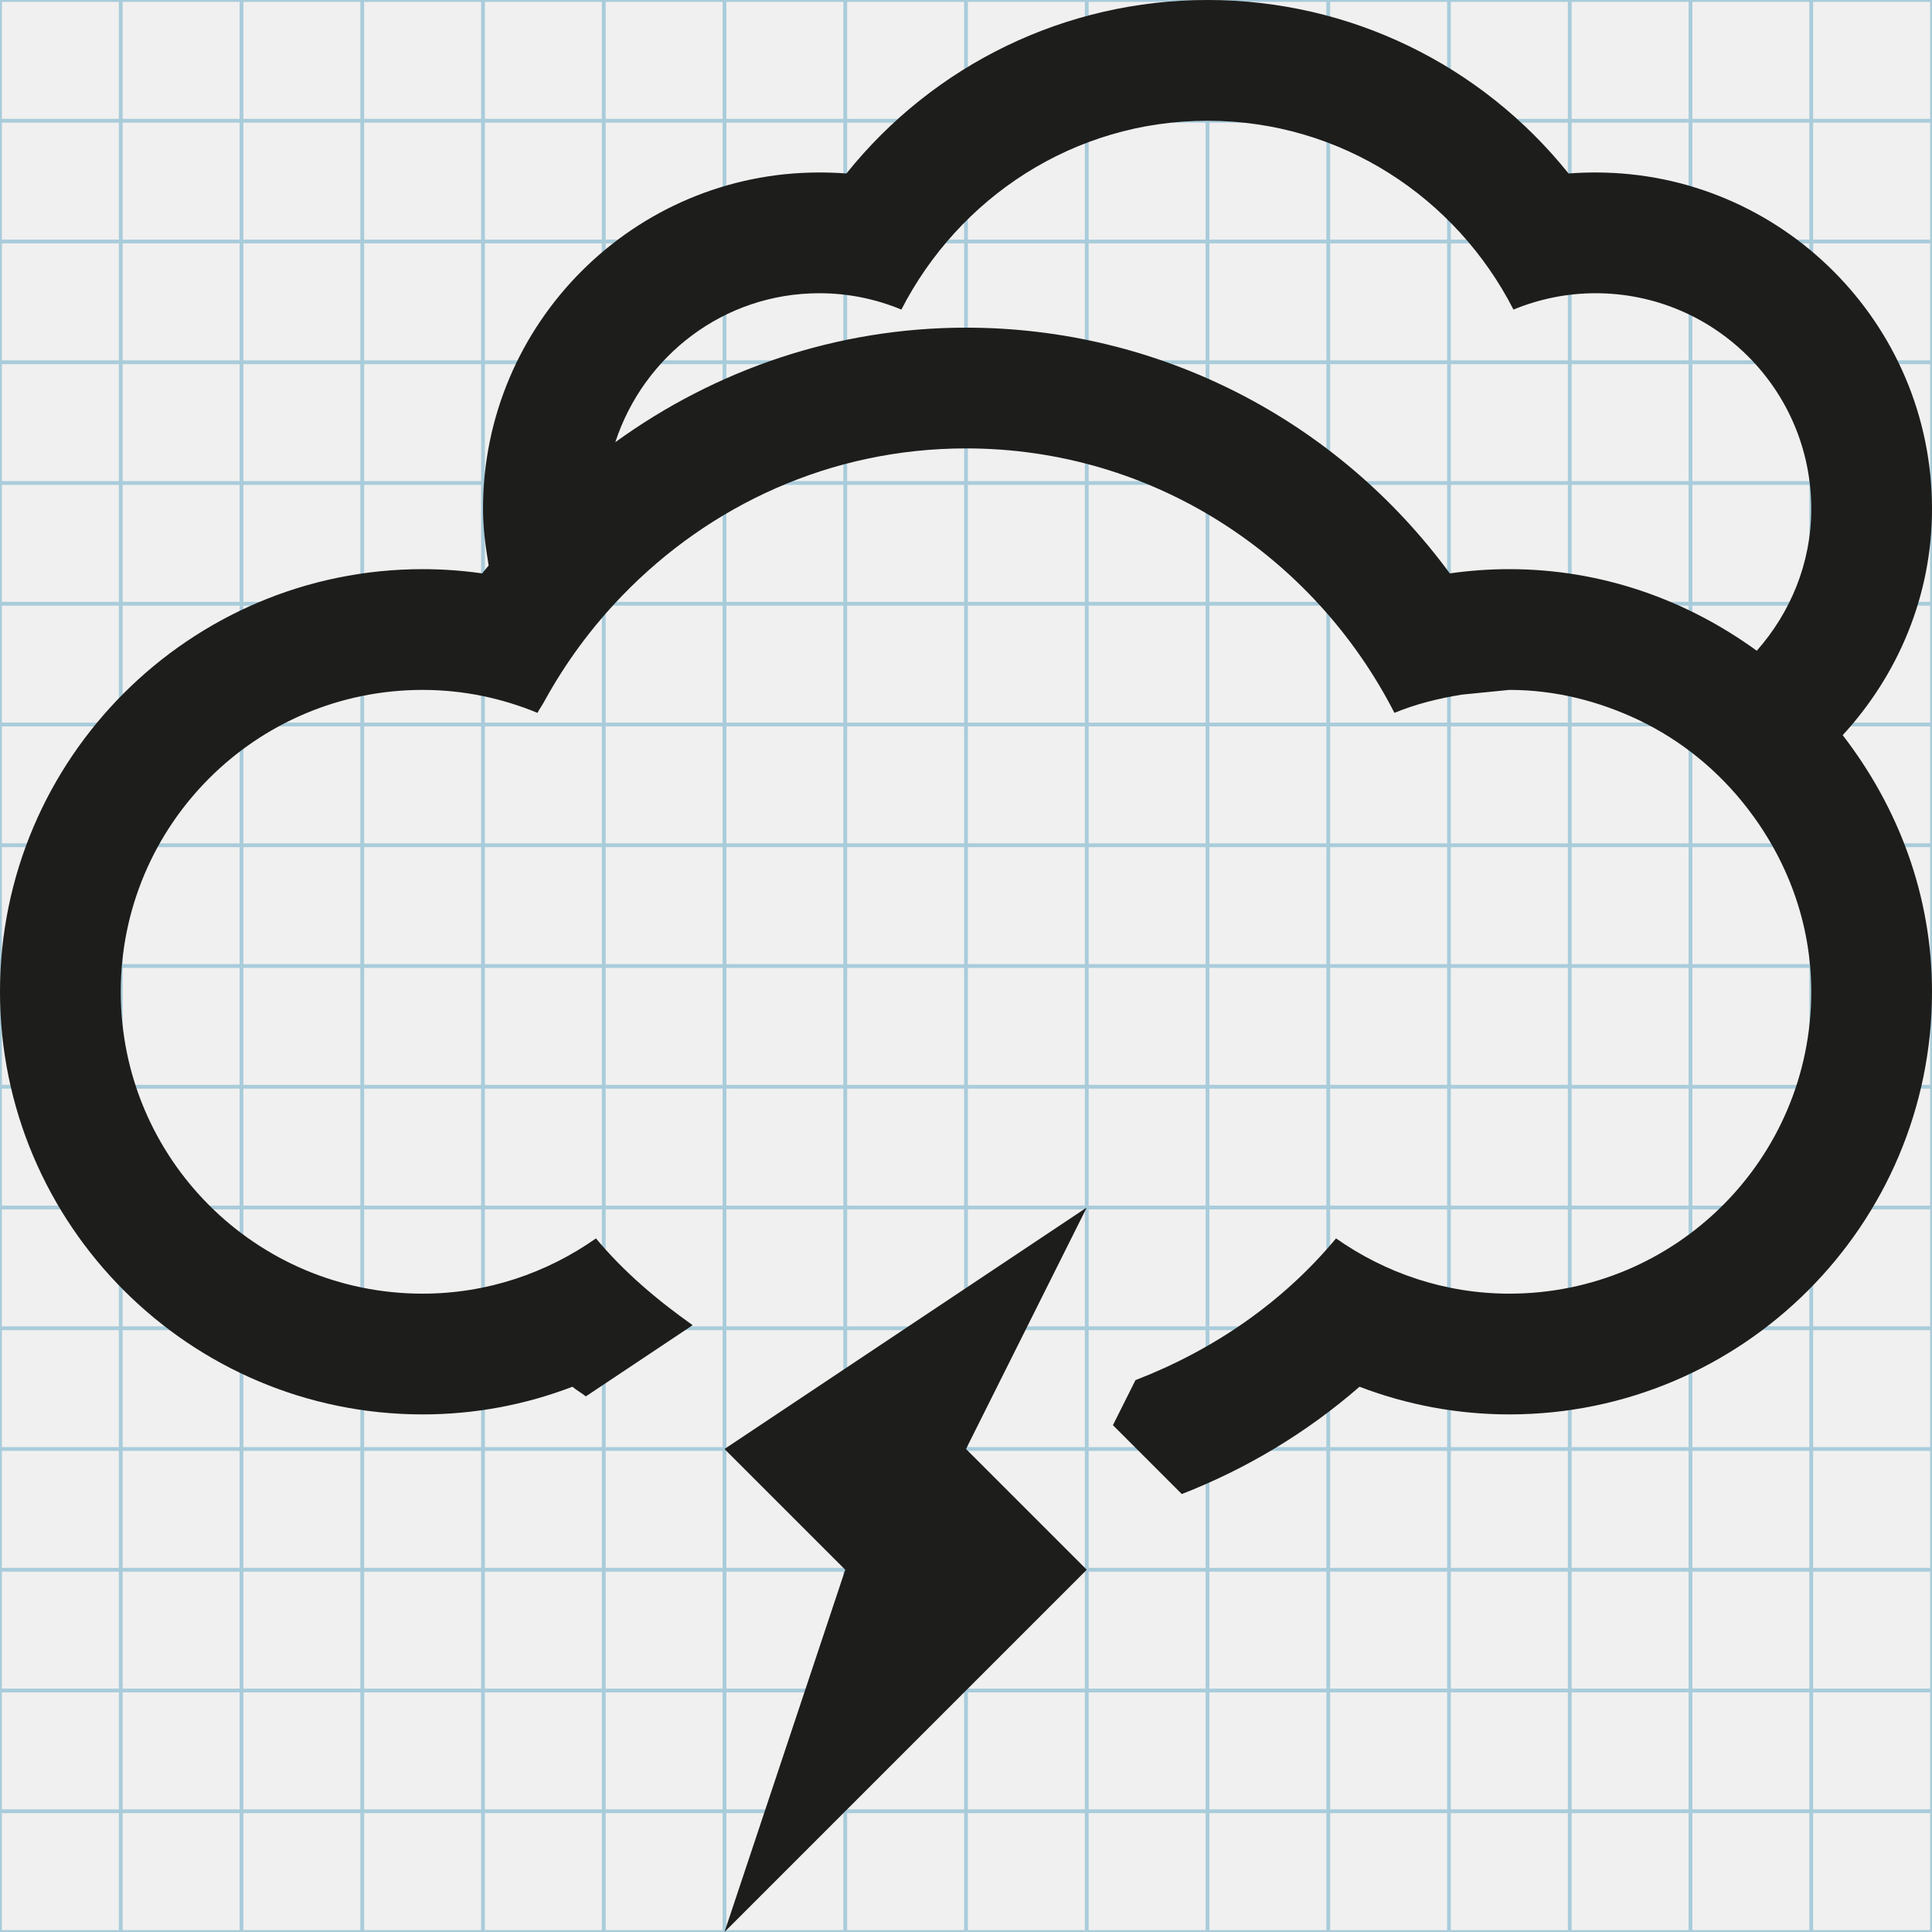
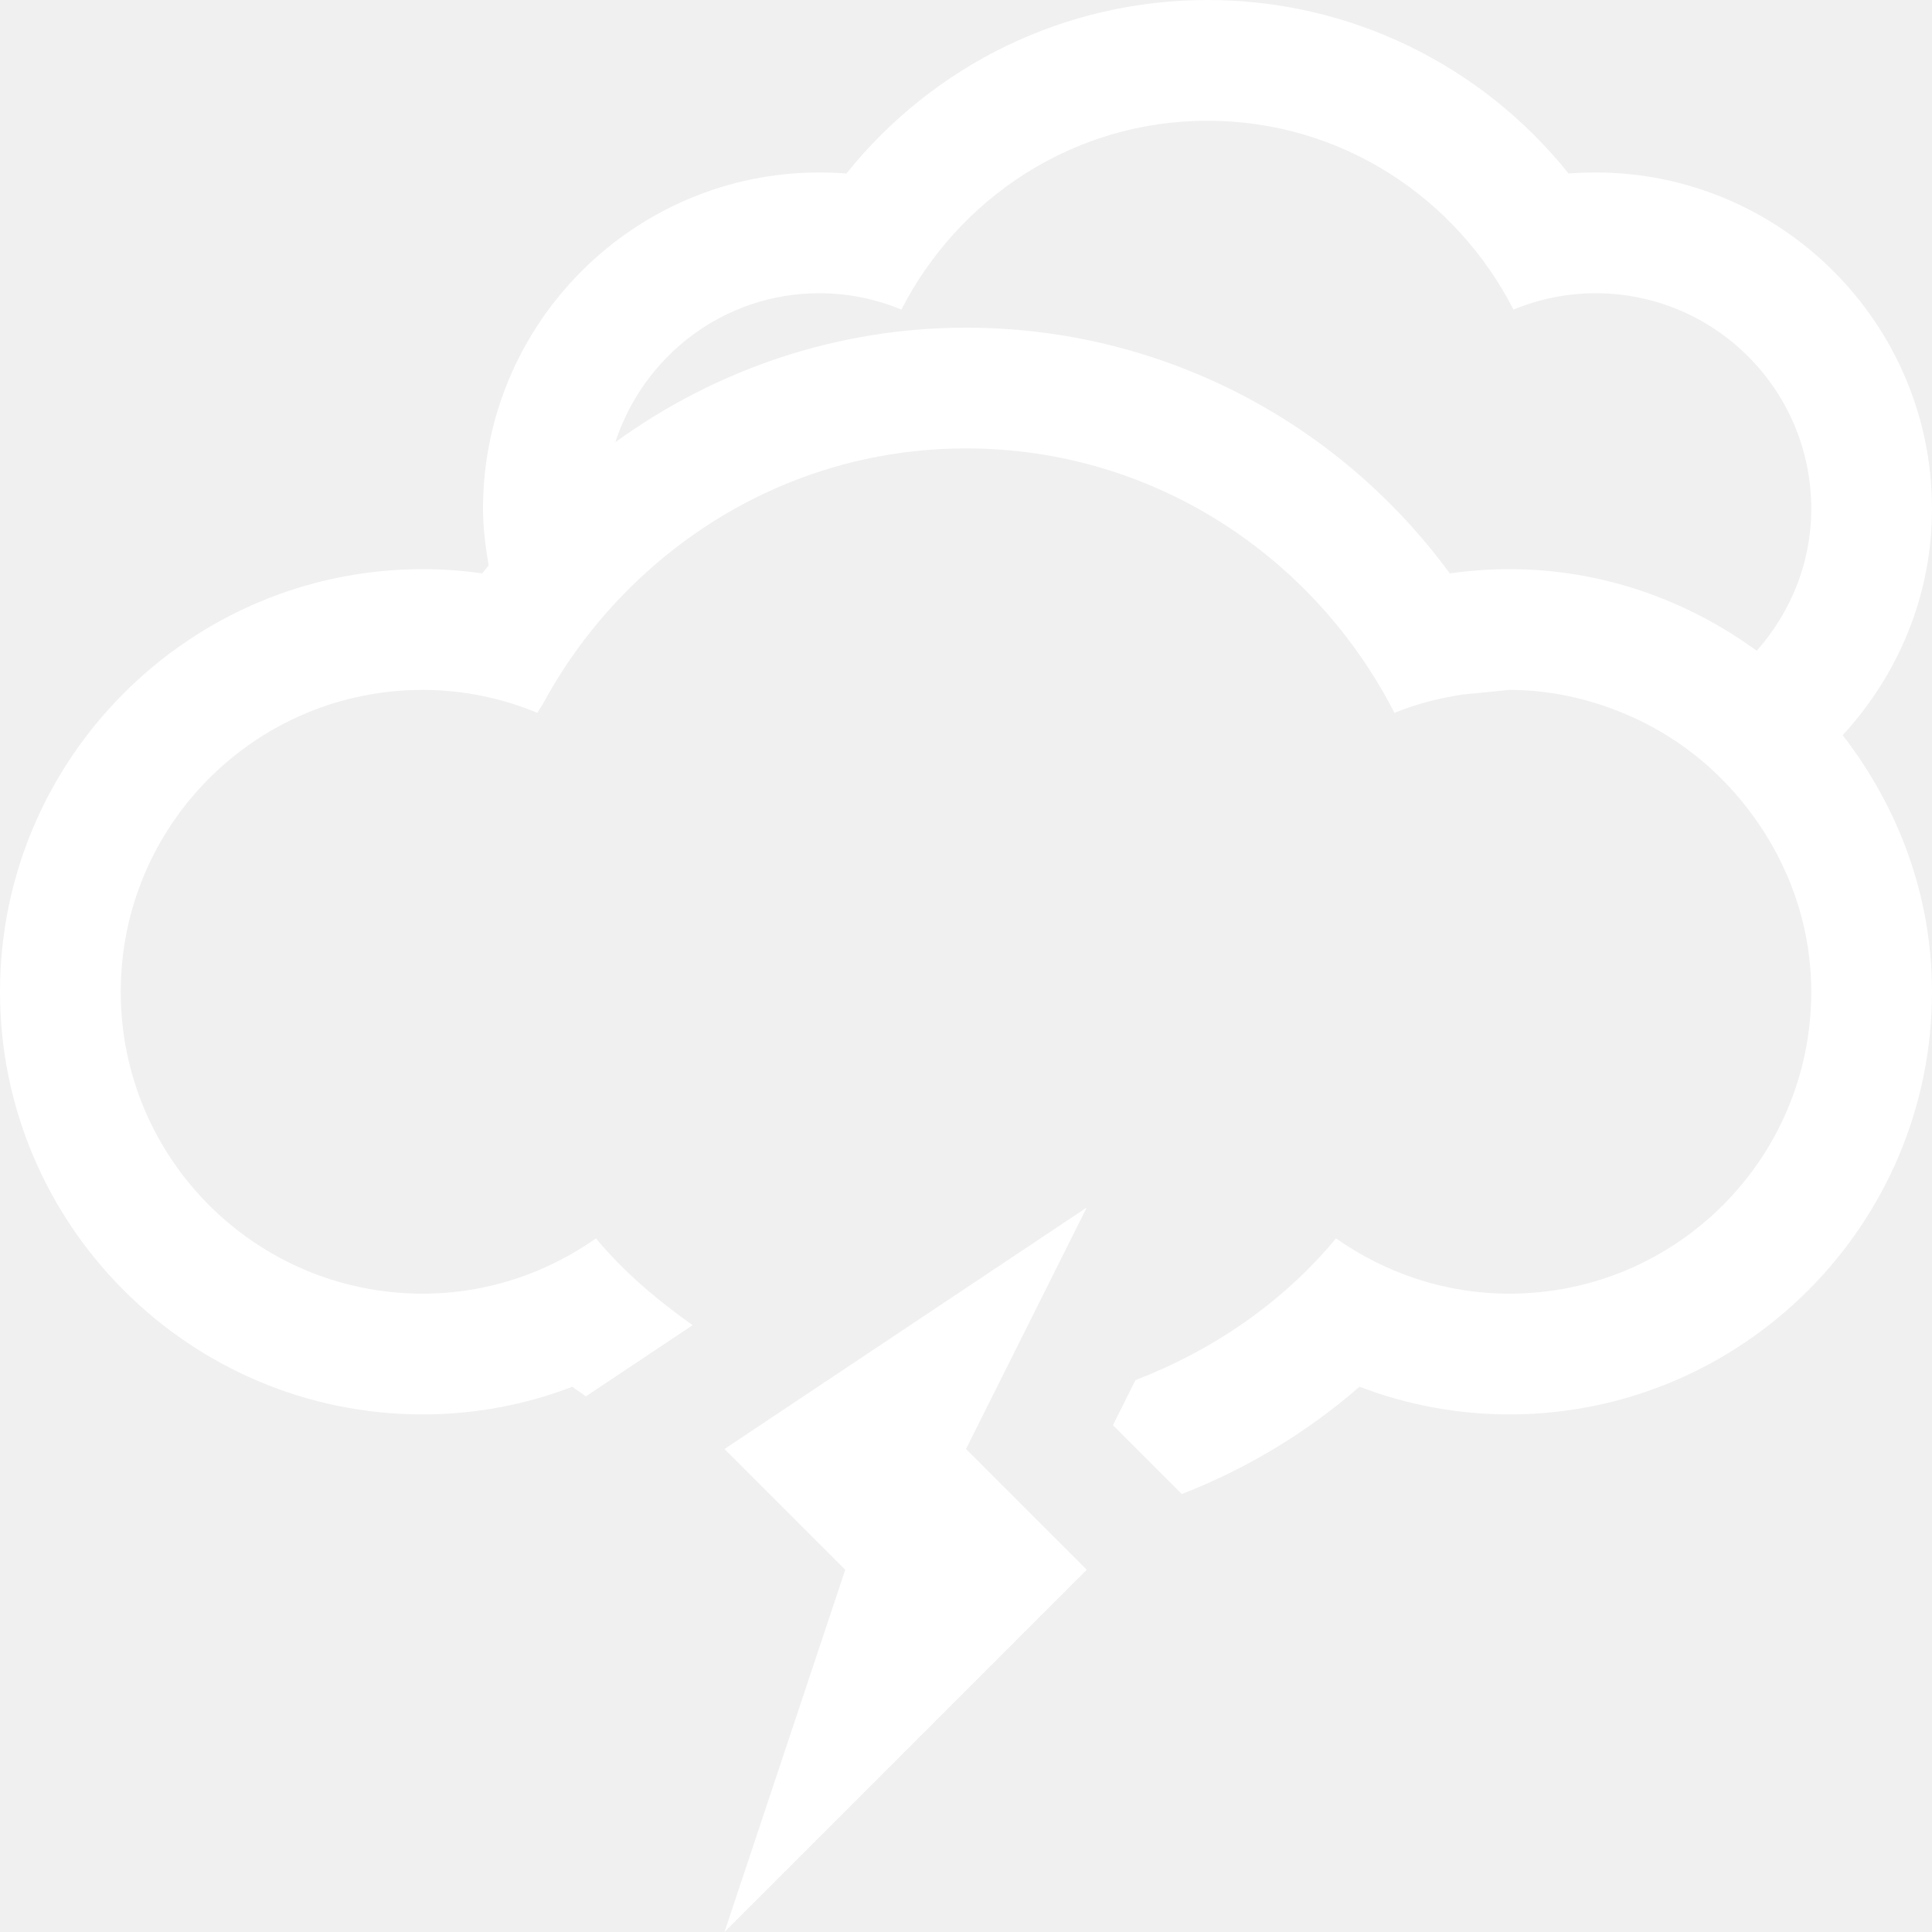
<svg xmlns="http://www.w3.org/2000/svg" version="1.1" id="Layer_1" x="0px" y="0px" width="512px" height="512px" viewBox="0 0 512 512" enable-background="new 0 0 512 512" xml:space="preserve">
-   <g id="Grid_1_">
-     <g id="Layer_1_1_">
-       <g id="Grid">
-         <g>
-           <rect fill="none" stroke="#A9CCDB" stroke-miterlimit="10" width="512" height="512" />
-           <line fill="none" stroke="#A9CCDB" stroke-miterlimit="10" x1="0" y1="480" x2="512" y2="480" />
-           <line fill="none" stroke="#A9CCDB" stroke-miterlimit="10" x1="0" y1="448" x2="512" y2="448" />
-           <line fill="none" stroke="#A9CCDB" stroke-miterlimit="10" x1="0" y1="416" x2="512" y2="416" />
-           <line fill="none" stroke="#A9CCDB" stroke-miterlimit="10" x1="0" y1="384" x2="512" y2="384" />
-           <line fill="none" stroke="#A9CCDB" stroke-miterlimit="10" x1="0" y1="352" x2="512" y2="352" />
-           <line fill="none" stroke="#A9CCDB" stroke-miterlimit="10" x1="0" y1="320" x2="512" y2="320" />
-           <line fill="none" stroke="#A9CCDB" stroke-miterlimit="10" x1="0" y1="288" x2="512" y2="288" />
-           <line fill="none" stroke="#A9CCDB" stroke-miterlimit="10" x1="0" y1="256" x2="512" y2="256" />
-           <line fill="none" stroke="#A9CCDB" stroke-miterlimit="10" x1="0" y1="224" x2="512" y2="224" />
-           <line fill="none" stroke="#A9CCDB" stroke-miterlimit="10" x1="0" y1="192" x2="512" y2="192" />
-           <line fill="none" stroke="#A9CCDB" stroke-miterlimit="10" x1="0" y1="160" x2="512" y2="160" />
-           <line fill="none" stroke="#A9CCDB" stroke-miterlimit="10" x1="0" y1="128" x2="512" y2="128" />
-           <line fill="none" stroke="#A9CCDB" stroke-miterlimit="10" x1="0" y1="96" x2="512" y2="96" />
-           <line fill="none" stroke="#A9CCDB" stroke-miterlimit="10" x1="0" y1="64" x2="512" y2="64" />
-           <line fill="none" stroke="#A9CCDB" stroke-miterlimit="10" x1="0" y1="32" x2="512" y2="32" />
-           <line fill="none" stroke="#A9CCDB" stroke-miterlimit="10" x1="480" y1="0" x2="480" y2="512" />
-           <line fill="none" stroke="#A9CCDB" stroke-miterlimit="10" x1="448" y1="0" x2="448" y2="512" />
-           <line fill="none" stroke="#A9CCDB" stroke-miterlimit="10" x1="416" y1="0" x2="416" y2="512" />
-           <line fill="none" stroke="#A9CCDB" stroke-miterlimit="10" x1="384" y1="0" x2="384" y2="512" />
-           <line fill="none" stroke="#A9CCDB" stroke-miterlimit="10" x1="352" y1="0" x2="352" y2="512" />
-           <line fill="none" stroke="#A9CCDB" stroke-miterlimit="10" x1="320" y1="0" x2="320" y2="512" />
-           <line fill="none" stroke="#A9CCDB" stroke-miterlimit="10" x1="288" y1="0" x2="288" y2="512" />
-           <line fill="none" stroke="#A9CCDB" stroke-miterlimit="10" x1="256" y1="0" x2="256" y2="512" />
-           <line fill="none" stroke="#A9CCDB" stroke-miterlimit="10" x1="224" y1="0" x2="224" y2="512" />
-           <line fill="none" stroke="#A9CCDB" stroke-miterlimit="10" x1="192" y1="0" x2="192" y2="512" />
-           <line fill="none" stroke="#A9CCDB" stroke-miterlimit="10" x1="160" y1="0" x2="160" y2="512" />
-           <line fill="none" stroke="#A9CCDB" stroke-miterlimit="10" x1="128" y1="0" x2="128" y2="512" />
-           <line fill="none" stroke="#A9CCDB" stroke-miterlimit="10" x1="96" y1="0" x2="96" y2="512" />
-           <line fill="none" stroke="#A9CCDB" stroke-miterlimit="10" x1="64" y1="0" x2="64" y2="512" />
-           <line fill="none" stroke="#A9CCDB" stroke-miterlimit="10" x1="32" y1="0" x2="32" y2="512" />
-         </g>
-       </g>
-     </g>
-   </g>
-   <g>
-     <g>
-       <path fill="#1D1D1B" d="M192,384l32,32l-32,96l96-96l-32-32l32-64L192,384z M512,134.833c0-49.146-40-89.124-89.167-89.124    c-2.396,0-4.771,0.083-7.146,0.27C392.562,17.146,357.709,0,320,0c-37.688,0-72.562,17.146-95.688,45.979    c-2.375-0.187-4.771-0.27-7.188-0.27C168,45.709,128,85.688,128,134.833c0,5.146,0.688,10.125,1.5,15.042    c-0.542,0.708-1.188,1.354-1.708,2.083c-5.229-0.75-10.479-1.125-15.792-1.125c-61.75,0-112,50.25-112,112    c0,61.751,50.25,112,112,112c13.688,0,27.084-2.499,39.709-7.333c1.104,0.959,2.416,1.625,3.541,2.562l28.312-18.875    c-9.438-6.688-18.25-14.125-25.625-23c-13,9.146-28.812,14.646-45.938,14.646c-44.188,0-80-35.791-80-80c0-44.167,35.812-80,80-80    c10.812,0,21.062,2.209,30.438,6.083c0.562-1.083,1.25-2,1.812-3.042c5.625-10.271,12.562-19.667,20.666-28.042    c23.084-23.896,55.167-39,91.084-39c49.709,0,92.334,28.667,113.541,70.083c5.646-2.333,11.668-3.833,17.875-4.833l12.584-1.25    c12.334,0,23.875,3.042,34.312,8c11.312,5.417,21.021,13.375,28.646,23.208c10.5,13.521,17.042,30.334,17.042,48.792    c0,44.209-35.812,80-80,80c-17.125,0-32.916-5.5-45.938-14.646c-14,16.875-32.438,29.562-53.146,37.562l-5.979,11.938l18.25,18.25    c17.062-6.646,33.021-16.188,47.104-28.438c12.625,4.834,26.021,7.333,39.709,7.333c61.75,0,112-50.249,112-112    c0-25.666-9.042-49.083-23.666-68C502.916,178.958,512,158.021,512,134.833z M465.562,172.458    c-18.479-13.438-41-21.625-65.562-21.625c-5.312,0-10.562,0.375-15.792,1.125C354.334,111.271,307.188,86.833,256,86.833    c-34.125,0-66.312,11.062-92.938,30.354c7.479-22.853,28.729-39.478,54.062-39.478c7.75,0,15.062,1.562,21.75,4.333    C254.062,52.458,284.5,32,320,32s65.958,20.458,81.084,50.042c6.729-2.771,14.083-4.333,21.749-4.333    c31.584,0,57.167,25.583,57.167,57.124C480,149.333,474.438,162.396,465.562,172.458z" />
-     </g>
-   </g>
+   <path fill="white" d="M192,384l32,32l-32,96l96-96l-32-32l32-64L192,384z M512,134.833c0-49.146-40-89.124-89.167-89.124c-2.396,0-4.771,0.083-7.146,0.27C392.562,17.146,357.709,0,320,0c-37.688,0-72.562,17.146-95.688,45.979c-2.375-0.187-4.771-0.27-7.188-0.27C168,45.709,128,85.688,128,134.833c0,5.146,0.688,10.125,1.5,15.042c-0.542,0.708-1.188,1.354-1.708,2.083c-5.229-0.75-10.479-1.125-15.792-1.125c-61.75,0-112,50.25-112,112c0,61.751,50.25,112,112,112c13.688,0,27.084-2.499,39.709-7.333c1.104,0.959,2.416,1.625,3.541,2.562l28.312-18.875c-9.438-6.688-18.25-14.125-25.625-23c-13,9.146-28.812,14.646-45.938,14.646c-44.188,0-80-35.791-80-80c0-44.167,35.812-80,80-80c10.812,0,21.062,2.209,30.438,6.083c0.562-1.083,1.25-2,1.812-3.042c5.625-10.271,12.562-19.667,20.666-28.042c23.084-23.896,55.167-39,91.084-39c49.709,0,92.334,28.667,113.541,70.083c5.646-2.333,11.668-3.833,17.875-4.833l12.584-1.25c12.334,0,23.875,3.042,34.312,8c11.312,5.417,21.021,13.375,28.646,23.208c10.5,13.521,17.042,30.334,17.042,48.792c0,44.209-35.812,80-80,80c-17.125,0-32.916-5.5-45.938-14.646c-14,16.875-32.438,29.562-53.146,37.562l-5.979,11.938l18.25,18.25c17.062-6.646,33.021-16.188,47.104-28.438c12.625,4.834,26.021,7.333,39.709,7.333c61.75,0,112-50.249,112-112c0-25.666-9.042-49.083-23.666-68C502.916,178.958,512,158.021,512,134.833z M465.562,172.458c-18.479-13.438-41-21.625-65.562-21.625c-5.312,0-10.562,0.375-15.792,1.125C354.334,111.271,307.188,86.833,256,86.833c-34.125,0-66.312,11.062-92.938,30.354c7.479-22.853,28.729-39.478,54.062-39.478c7.75,0,15.062,1.562,21.75,4.333C254.062,52.458,284.5,32,320,32s65.958,20.458,81.084,50.042c6.729-2.771,14.083-4.333,21.749-4.333c31.584,0,57.167,25.583,57.167,57.124C480,149.333,474.438,162.396,465.562,172.458z" />
</svg>
